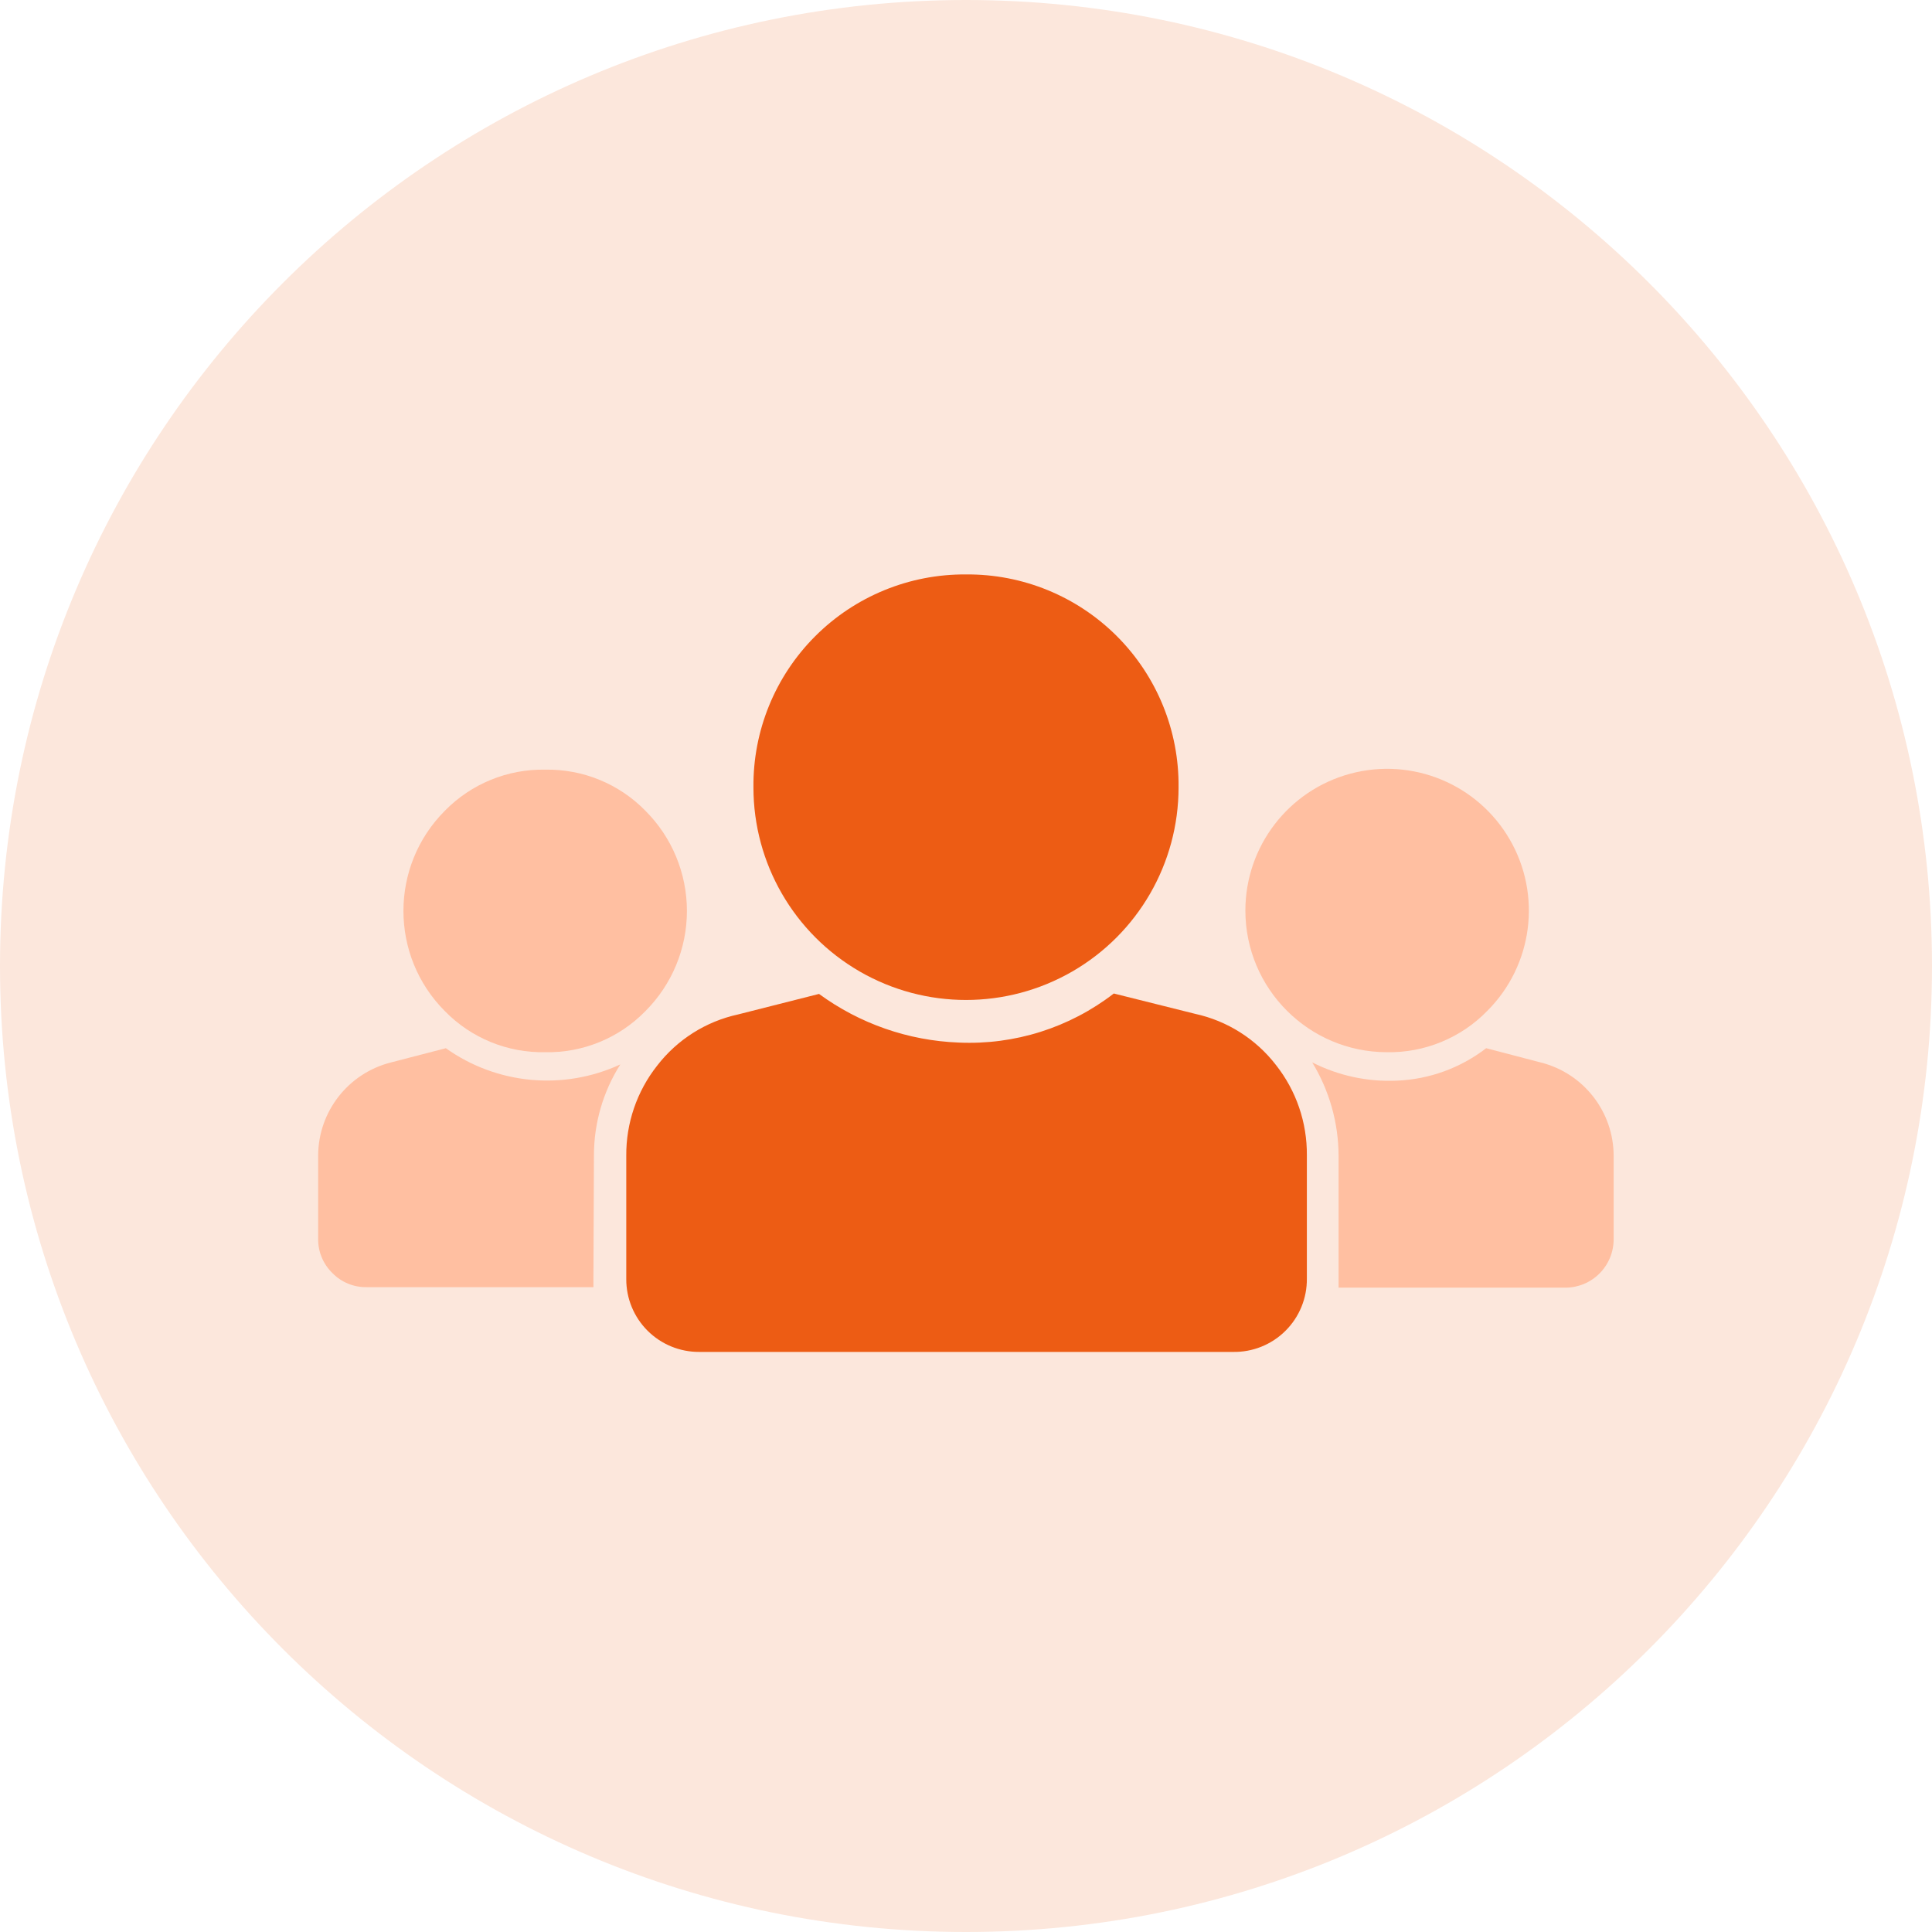
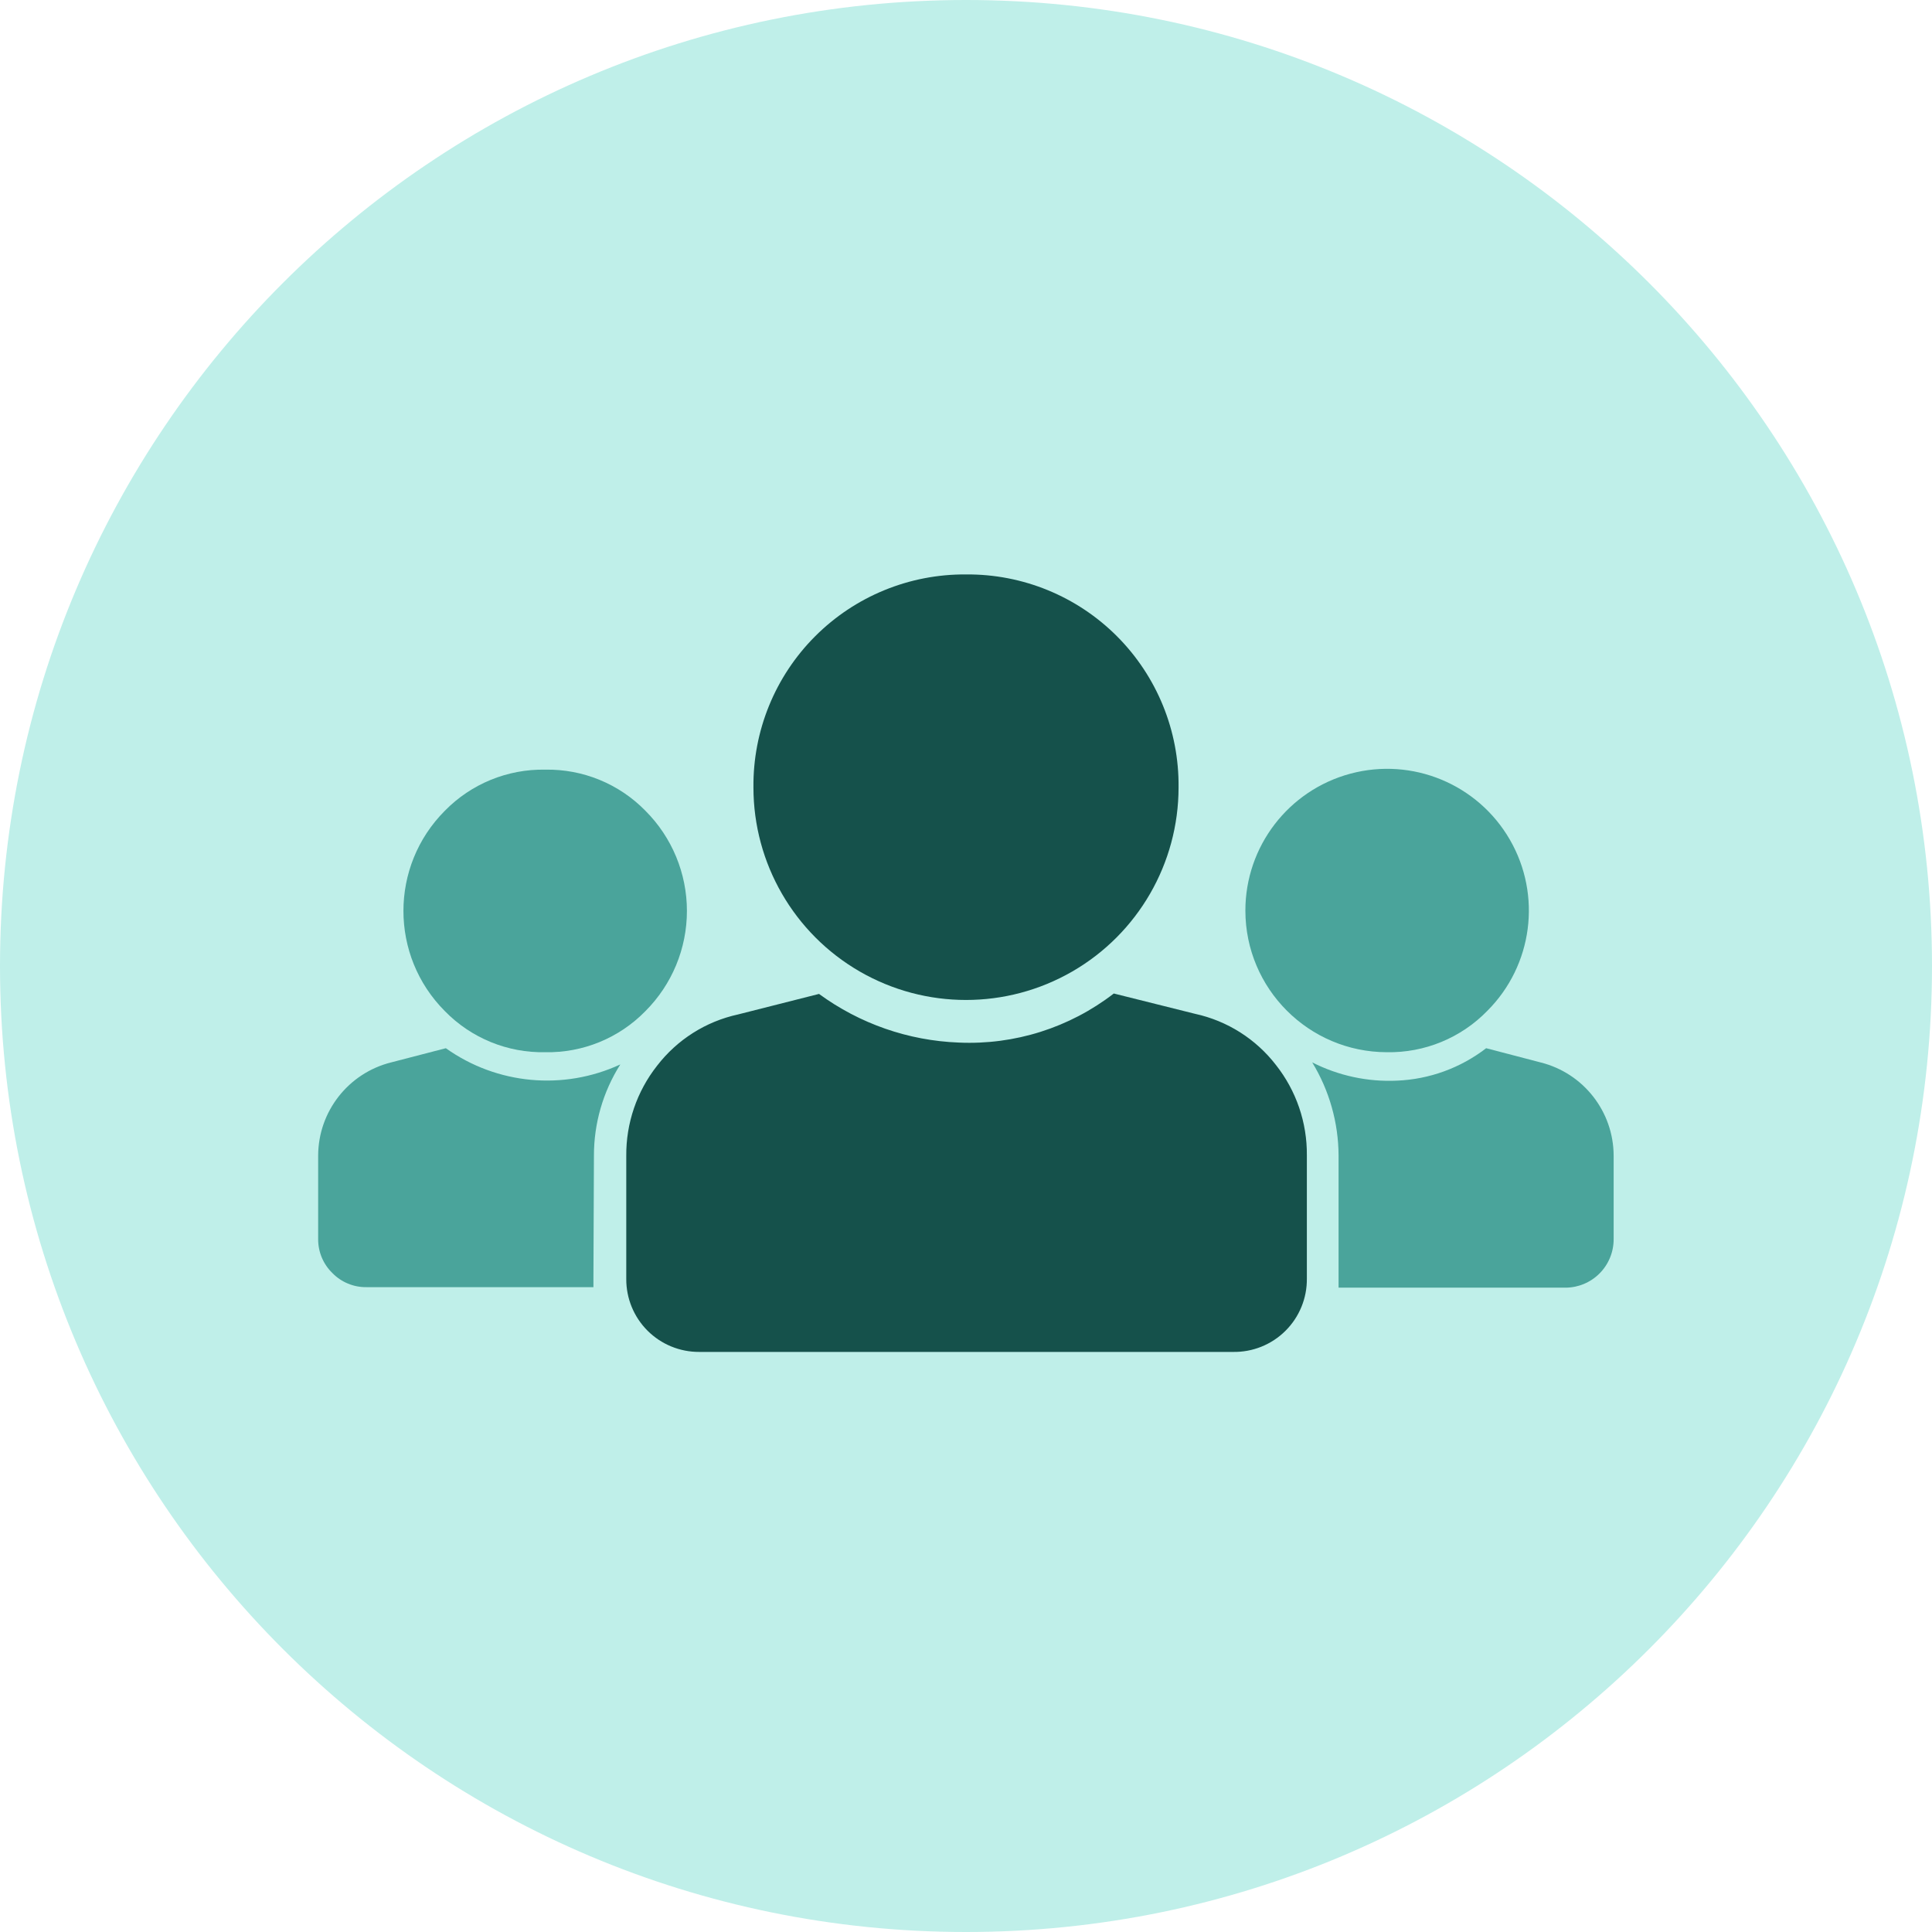
<svg xmlns="http://www.w3.org/2000/svg" width="250px" height="250px" viewBox="0 0 250 250" version="1.1">
  <defs />
  <g id="Library-Symbols" stroke="none" stroke-width="1" fill="none" fill-rule="evenodd">
    <g id="Images/Categories/Practice-and-behavior">
-       <circle id="Oval-2" fill="#FCE7DC" cx="125" cy="125" r="125" />
-       <path d="M76.789,165.508 L76.789,166.557 L47.451,166.557 C45.778,166.588 44.167,165.925 43.002,164.724 C41.817,163.57 41.155,161.982 41.169,160.328 L41.169,149.53 C41.188,143.82 45.084,138.852 50.625,137.471 L57.691,135.638 C64.294,140.34 72.912,141.141 80.269,137.737 C78.035,141.265 76.851,145.355 76.855,149.53 L76.789,165.508 Z" id="Path" fill="#FFBFA1" />
-       <path d="M70.547,136.156 C65.674,136.253 60.977,134.33 57.571,130.844 C50.416,123.678 50.416,112.071 57.571,104.905 C60.981,101.424 65.675,99.503 70.547,99.593 C75.415,99.503 80.105,101.425 83.509,104.905 C86.952,108.343 88.887,113.009 88.887,117.875 C88.887,122.74 86.952,127.406 83.509,130.844 C80.108,134.33 75.416,136.252 70.547,136.156 Z" id="Path" fill="#FFBFA1" />
-       <path d="M154.644,131.189 C158.811,132.097 162.522,134.449 165.123,137.83 C167.738,141.151 169.143,145.264 169.107,149.491 L169.107,165.428 C169.14,167.972 168.139,170.42 166.334,172.212 C164.529,174.005 162.075,174.988 159.531,174.938 L90.469,174.938 C87.965,174.948 85.56,173.958 83.789,172.187 C82.018,170.417 81.028,168.012 81.039,165.508 L81.039,149.57 C81.003,145.343 82.408,141.23 85.023,137.909 C87.624,134.529 91.335,132.177 95.502,131.269 L105.981,128.613 C111.244,132.467 117.539,134.659 124.057,134.908 C131.287,135.236 138.399,132.986 144.125,128.559 L154.644,131.189 Z" id="Path" fill="#ED5C14" />
-       <path d="M125,74.332 C117.678,74.275 110.641,77.161 105.469,82.344 C100.296,87.526 97.423,94.569 97.495,101.891 C97.495,111.717 102.737,120.798 111.247,125.711 C119.757,130.624 130.243,130.624 138.753,125.711 C147.263,120.798 152.505,111.717 152.505,101.891 C152.584,94.567 149.713,87.52 144.539,82.336 C139.366,77.152 132.324,74.267 125,74.332 Z" id="Path" fill="#ED5C14" />
-       <path d="M179.453,136.156 C169.344,136.134 161.159,127.937 161.152,117.828 C161.151,109.528 166.726,102.262 174.743,100.112 C182.76,97.962 191.221,101.465 195.374,108.652 C199.527,115.839 198.335,124.918 192.469,130.791 C189.06,134.304 184.347,136.247 179.453,136.156 Z" id="Path" fill="#FFBFA1" />
-       <path d="M199.375,137.484 C204.906,138.875 208.789,143.841 208.805,149.544 L208.805,160.328 C208.815,161.999 208.157,163.604 206.977,164.787 C205.797,165.969 204.193,166.631 202.523,166.623 L173.211,166.623 L173.211,149.53 C173.193,145.275 172.013,141.105 169.798,137.471 C173.192,139.198 176.977,140.013 180.781,139.835 C184.965,139.66 188.992,138.194 192.309,135.638 L199.375,137.484 Z" id="Path" fill="#FFBFA1" />
+       <circle id="Oval-2" fill="#BFEFE9" cx="125" cy="125" r="125" />
+       <path d="M76.789,165.508 L76.789,166.557 L47.451,166.557 C45.778,166.588 44.167,165.925 43.002,164.724 C41.817,163.57 41.155,161.982 41.169,160.328 L41.169,149.53 C41.188,143.82 45.084,138.852 50.625,137.471 L57.691,135.638 C64.294,140.34 72.912,141.141 80.269,137.737 C78.035,141.265 76.851,145.355 76.855,149.53 L76.789,165.508 Z" id="Path" fill="#4AA49B" />
+       <path d="M70.547,136.156 C65.674,136.253 60.977,134.33 57.571,130.844 C50.416,123.678 50.416,112.071 57.571,104.905 C60.981,101.424 65.675,99.503 70.547,99.593 C75.415,99.503 80.105,101.425 83.509,104.905 C86.952,108.343 88.887,113.009 88.887,117.875 C88.887,122.74 86.952,127.406 83.509,130.844 C80.108,134.33 75.416,136.252 70.547,136.156 Z" id="Path" fill="#4AA49B" />
+       <path d="M154.644,131.189 C158.811,132.097 162.522,134.449 165.123,137.83 C167.738,141.151 169.143,145.264 169.107,149.491 L169.107,165.428 C169.14,167.972 168.139,170.42 166.334,172.212 C164.529,174.005 162.075,174.988 159.531,174.938 L90.469,174.938 C87.965,174.948 85.56,173.958 83.789,172.187 C82.018,170.417 81.028,168.012 81.039,165.508 L81.039,149.57 C81.003,145.343 82.408,141.23 85.023,137.909 C87.624,134.529 91.335,132.177 95.502,131.269 L105.981,128.613 C111.244,132.467 117.539,134.659 124.057,134.908 C131.287,135.236 138.399,132.986 144.125,128.559 L154.644,131.189 Z" id="Path" fill="#15514B" />
+       <path d="M125,74.332 C117.678,74.275 110.641,77.161 105.469,82.344 C100.296,87.526 97.423,94.569 97.495,101.891 C97.495,111.717 102.737,120.798 111.247,125.711 C119.757,130.624 130.243,130.624 138.753,125.711 C147.263,120.798 152.505,111.717 152.505,101.891 C152.584,94.567 149.713,87.52 144.539,82.336 C139.366,77.152 132.324,74.267 125,74.332 Z" id="Path" fill="#15514B" />
+       <path d="M179.453,136.156 C169.344,136.134 161.159,127.937 161.152,117.828 C161.151,109.528 166.726,102.262 174.743,100.112 C182.76,97.962 191.221,101.465 195.374,108.652 C199.527,115.839 198.335,124.918 192.469,130.791 C189.06,134.304 184.347,136.247 179.453,136.156 Z" id="Path" fill="#4AA49B" />
+       <path d="M199.375,137.484 C204.906,138.875 208.789,143.841 208.805,149.544 L208.805,160.328 C208.815,161.999 208.157,163.604 206.977,164.787 C205.797,165.969 204.193,166.631 202.523,166.623 L173.211,166.623 L173.211,149.53 C173.193,145.275 172.013,141.105 169.798,137.471 C173.192,139.198 176.977,140.013 180.781,139.835 C184.965,139.66 188.992,138.194 192.309,135.638 L199.375,137.484 Z" id="Path" fill="#4AA49B" />
    </g>
  </g>
</svg>
